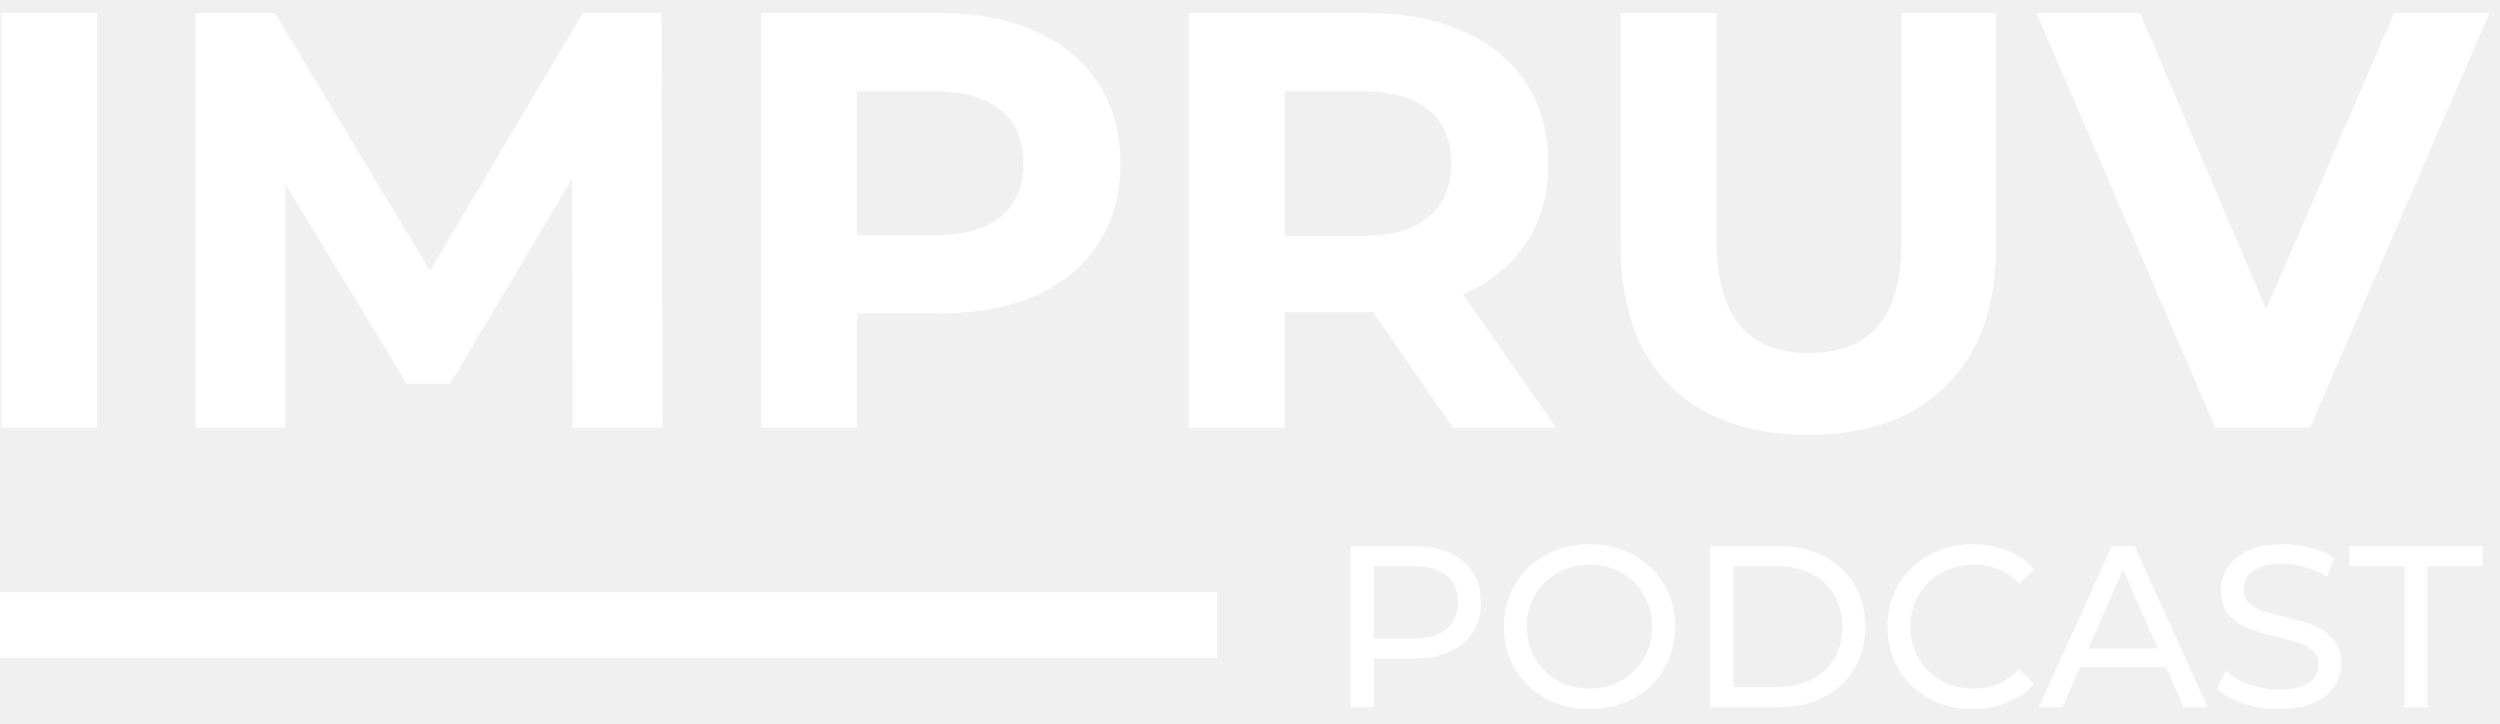
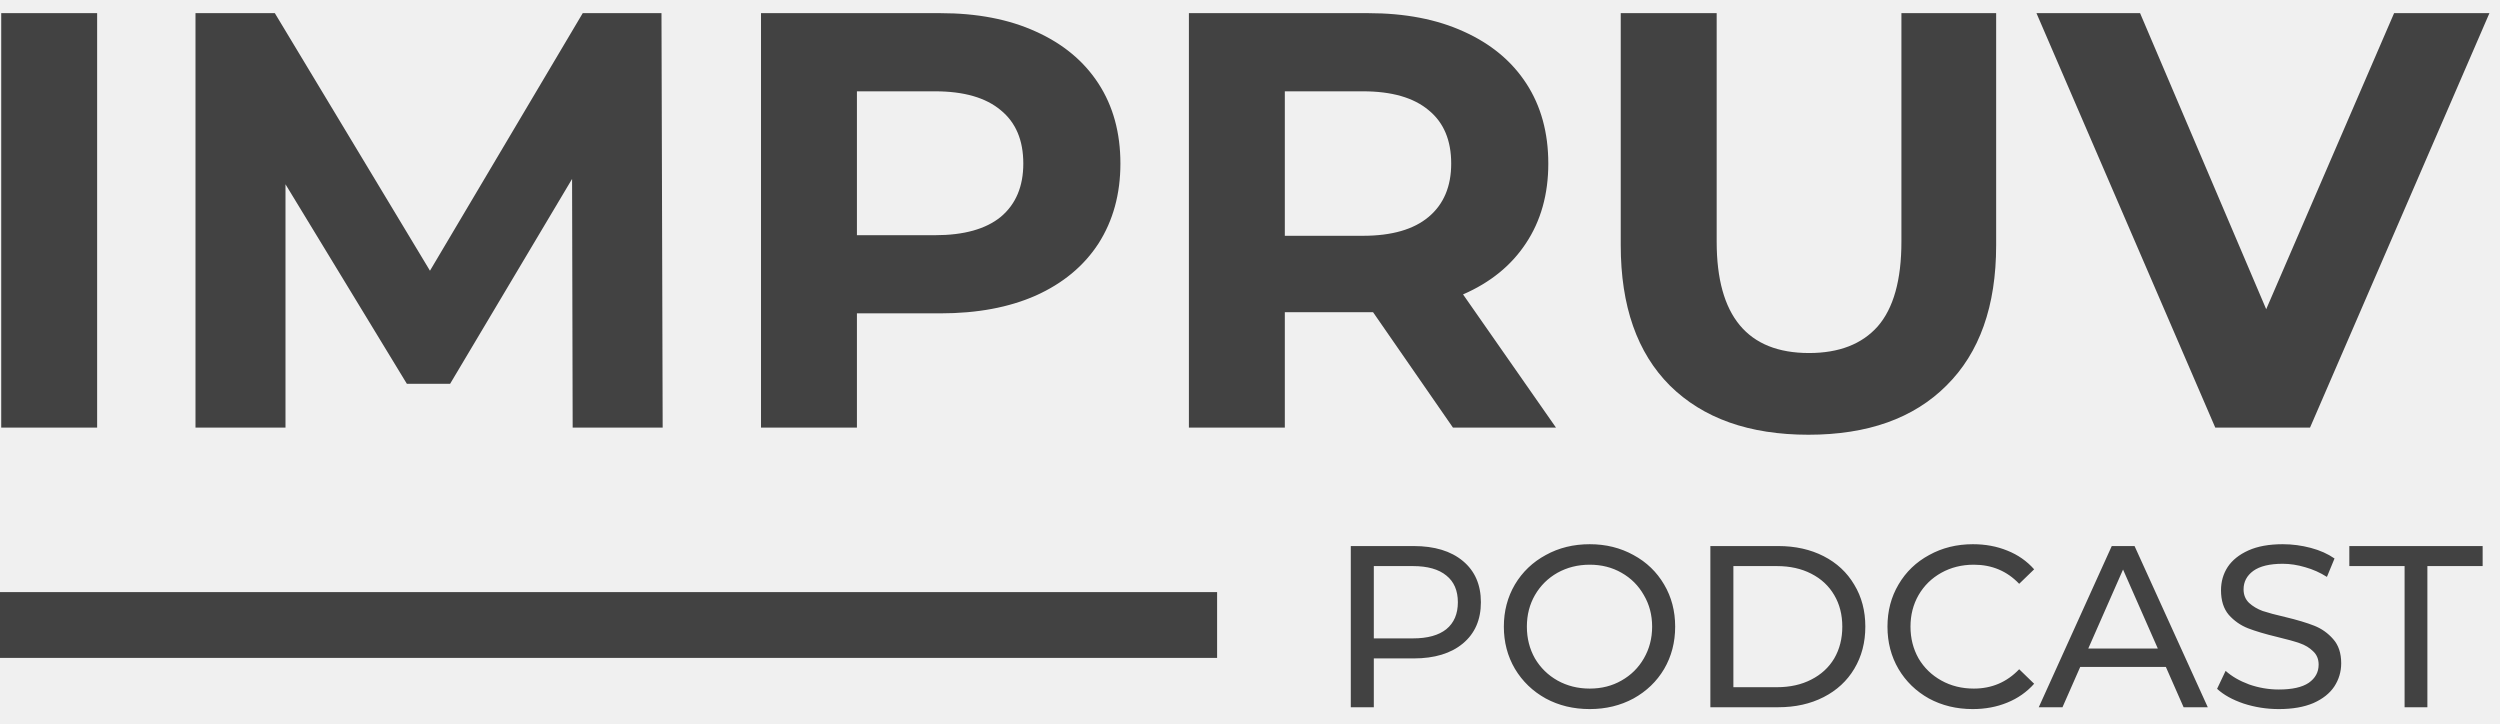
- <svg xmlns="http://www.w3.org/2000/svg" width="152" height="44" viewBox="0 0 152 44" fill="white">
-   <path d="M0.074 0.8H5.906V26H0.074V0.8ZM34.818 26L34.782 10.88L27.366 23.336H24.738L17.358 11.204V26H11.886V0.8H16.71L26.142 16.46L35.43 0.8H40.218L40.29 26H34.818ZM57.177 0.8C59.409 0.8 61.341 1.172 62.973 1.916C64.629 2.66 65.901 3.716 66.789 5.084C67.677 6.452 68.121 8.072 68.121 9.944C68.121 11.792 67.677 13.412 66.789 14.804C65.901 16.172 64.629 17.228 62.973 17.972C61.341 18.692 59.409 19.052 57.177 19.052H52.101V26H46.269V0.8H57.177ZM56.853 14.3C58.605 14.3 59.937 13.928 60.849 13.184C61.761 12.416 62.217 11.336 62.217 9.944C62.217 8.528 61.761 7.448 60.849 6.704C59.937 5.936 58.605 5.552 56.853 5.552H52.101V14.3H56.853ZM88.341 26L83.481 18.98H83.193H78.117V26H72.285V0.8H83.193C85.425 0.8 87.357 1.172 88.989 1.916C90.645 2.66 91.917 3.716 92.805 5.084C93.693 6.452 94.137 8.072 94.137 9.944C94.137 11.816 93.681 13.436 92.769 14.804C91.881 16.148 90.609 17.18 88.953 17.9L94.605 26H88.341ZM88.233 9.944C88.233 8.528 87.777 7.448 86.865 6.704C85.953 5.936 84.621 5.552 82.869 5.552H78.117V14.336H82.869C84.621 14.336 85.953 13.952 86.865 13.184C87.777 12.416 88.233 11.336 88.233 9.944ZM109.954 26.432C106.354 26.432 103.546 25.436 101.53 23.444C99.537 21.452 98.541 18.608 98.541 14.912V0.8H104.374V14.696C104.374 19.208 106.246 21.464 109.99 21.464C111.814 21.464 113.206 20.924 114.166 19.844C115.126 18.74 115.606 17.024 115.606 14.696V0.8H121.366V14.912C121.366 18.608 120.358 21.452 118.342 23.444C116.35 25.436 113.554 26.432 109.954 26.432ZM151.357 0.8L140.449 26H134.689L123.817 0.8H130.117L137.785 18.8L145.561 0.8H151.357ZM85.95 33.2C87.219 33.2 88.218 33.503 88.946 34.11C89.674 34.717 90.038 35.552 90.038 36.616C90.038 37.68 89.674 38.515 88.946 39.122C88.218 39.729 87.219 40.032 85.95 40.032H83.528V43H82.128V33.2H85.95ZM85.908 38.814C86.795 38.814 87.472 38.627 87.938 38.254C88.405 37.871 88.638 37.325 88.638 36.616C88.638 35.907 88.405 35.365 87.938 34.992C87.472 34.609 86.795 34.418 85.908 34.418H83.528V38.814H85.908ZM96.656 43.112C95.666 43.112 94.775 42.897 93.982 42.468C93.188 42.029 92.563 41.427 92.106 40.662C91.658 39.897 91.434 39.043 91.434 38.1C91.434 37.157 91.658 36.303 92.106 35.538C92.563 34.773 93.188 34.175 93.982 33.746C94.775 33.307 95.666 33.088 96.656 33.088C97.636 33.088 98.522 33.307 99.316 33.746C100.109 34.175 100.73 34.773 101.178 35.538C101.626 36.294 101.85 37.148 101.85 38.1C101.85 39.052 101.626 39.911 101.178 40.676C100.73 41.432 100.109 42.029 99.316 42.468C98.522 42.897 97.636 43.112 96.656 43.112ZM96.656 41.866C97.374 41.866 98.018 41.703 98.588 41.376C99.166 41.049 99.619 40.601 99.946 40.032C100.282 39.453 100.45 38.809 100.45 38.1C100.45 37.391 100.282 36.751 99.946 36.182C99.619 35.603 99.166 35.151 98.588 34.824C98.018 34.497 97.374 34.334 96.656 34.334C95.937 34.334 95.284 34.497 94.696 34.824C94.117 35.151 93.66 35.603 93.324 36.182C92.997 36.751 92.834 37.391 92.834 38.1C92.834 38.809 92.997 39.453 93.324 40.032C93.66 40.601 94.117 41.049 94.696 41.376C95.284 41.703 95.937 41.866 96.656 41.866ZM103.99 33.2H108.12C109.156 33.2 110.075 33.405 110.878 33.816C111.68 34.227 112.301 34.805 112.74 35.552C113.188 36.289 113.412 37.139 113.412 38.1C113.412 39.061 113.188 39.915 112.74 40.662C112.301 41.399 111.68 41.973 110.878 42.384C110.075 42.795 109.156 43 108.12 43H103.99V33.2ZM108.036 41.782C108.829 41.782 109.524 41.628 110.122 41.32C110.728 41.012 111.195 40.583 111.522 40.032C111.848 39.472 112.012 38.828 112.012 38.1C112.012 37.372 111.848 36.733 111.522 36.182C111.195 35.622 110.728 35.188 110.122 34.88C109.524 34.572 108.829 34.418 108.036 34.418H105.39V41.782H108.036ZM119.938 43.112C118.958 43.112 118.071 42.897 117.278 42.468C116.494 42.029 115.878 41.432 115.43 40.676C114.982 39.911 114.758 39.052 114.758 38.1C114.758 37.148 114.982 36.294 115.43 35.538C115.878 34.773 116.499 34.175 117.292 33.746C118.085 33.307 118.972 33.088 119.952 33.088C120.717 33.088 121.417 33.219 122.052 33.48C122.687 33.732 123.228 34.11 123.676 34.614L122.766 35.496C122.029 34.721 121.109 34.334 120.008 34.334C119.28 34.334 118.622 34.497 118.034 34.824C117.446 35.151 116.984 35.603 116.648 36.182C116.321 36.751 116.158 37.391 116.158 38.1C116.158 38.809 116.321 39.453 116.648 40.032C116.984 40.601 117.446 41.049 118.034 41.376C118.622 41.703 119.28 41.866 120.008 41.866C121.1 41.866 122.019 41.474 122.766 40.69L123.676 41.572C123.228 42.076 122.682 42.459 122.038 42.72C121.403 42.981 120.703 43.112 119.938 43.112ZM131.685 40.55H126.477L125.399 43H123.957L128.395 33.2H129.781L134.233 43H132.763L131.685 40.55ZM131.195 39.43L129.081 34.628L126.967 39.43H131.195ZM138.551 43.112C137.813 43.112 137.099 43 136.409 42.776C135.727 42.543 135.191 42.244 134.799 41.88L135.317 40.788C135.69 41.124 136.166 41.399 136.745 41.614C137.333 41.819 137.935 41.922 138.551 41.922C139.363 41.922 139.969 41.787 140.371 41.516C140.772 41.236 140.973 40.867 140.973 40.41C140.973 40.074 140.861 39.803 140.637 39.598C140.422 39.383 140.151 39.22 139.825 39.108C139.507 38.996 139.055 38.87 138.467 38.73C137.729 38.553 137.132 38.375 136.675 38.198C136.227 38.021 135.839 37.75 135.513 37.386C135.195 37.013 135.037 36.513 135.037 35.888C135.037 35.365 135.172 34.894 135.443 34.474C135.723 34.054 136.143 33.718 136.703 33.466C137.263 33.214 137.958 33.088 138.789 33.088C139.367 33.088 139.937 33.163 140.497 33.312C141.057 33.461 141.537 33.676 141.939 33.956L141.477 35.076C141.066 34.815 140.627 34.619 140.161 34.488C139.694 34.348 139.237 34.278 138.789 34.278C137.995 34.278 137.398 34.423 136.997 34.712C136.605 35.001 136.409 35.375 136.409 35.832C136.409 36.168 136.521 36.443 136.745 36.658C136.969 36.863 137.244 37.027 137.571 37.148C137.907 37.26 138.359 37.381 138.929 37.512C139.666 37.689 140.259 37.867 140.707 38.044C141.155 38.221 141.537 38.492 141.855 38.856C142.181 39.22 142.345 39.71 142.345 40.326C142.345 40.839 142.205 41.311 141.925 41.74C141.645 42.16 141.22 42.496 140.651 42.748C140.081 42.991 139.381 43.112 138.551 43.112ZM146.199 34.418H142.839V33.2H150.945V34.418H147.585V43H146.199V34.418Z" fill="white" />
-   <line x1="74" y1="38" y2="38" stroke="white" stroke-width="4" />
+ <svg xmlns="http://www.w3.org/2000/svg" width="152" height="44" viewBox="0 0 152 44" fill="#424242">
+   <path d="M0.074 0.8H5.906V26H0.074V0.8ZM34.818 26L34.782 10.88L27.366 23.336H24.738L17.358 11.204V26H11.886V0.8H16.71L26.142 16.46L35.43 0.8H40.218L40.29 26H34.818ZM57.177 0.8C59.409 0.8 61.341 1.172 62.973 1.916C64.629 2.66 65.901 3.716 66.789 5.084C67.677 6.452 68.121 8.072 68.121 9.944C68.121 11.792 67.677 13.412 66.789 14.804C65.901 16.172 64.629 17.228 62.973 17.972C61.341 18.692 59.409 19.052 57.177 19.052H52.101V26H46.269V0.8H57.177ZM56.853 14.3C58.605 14.3 59.937 13.928 60.849 13.184C61.761 12.416 62.217 11.336 62.217 9.944C62.217 8.528 61.761 7.448 60.849 6.704C59.937 5.936 58.605 5.552 56.853 5.552H52.101V14.3H56.853ZM88.341 26L83.481 18.98H83.193H78.117V26H72.285V0.8H83.193C85.425 0.8 87.357 1.172 88.989 1.916C90.645 2.66 91.917 3.716 92.805 5.084C93.693 6.452 94.137 8.072 94.137 9.944C94.137 11.816 93.681 13.436 92.769 14.804C91.881 16.148 90.609 17.18 88.953 17.9L94.605 26H88.341ZM88.233 9.944C88.233 8.528 87.777 7.448 86.865 6.704C85.953 5.936 84.621 5.552 82.869 5.552H78.117V14.336H82.869C84.621 14.336 85.953 13.952 86.865 13.184C87.777 12.416 88.233 11.336 88.233 9.944ZM109.954 26.432C106.354 26.432 103.546 25.436 101.53 23.444C99.537 21.452 98.541 18.608 98.541 14.912V0.8H104.374V14.696C104.374 19.208 106.246 21.464 109.99 21.464C111.814 21.464 113.206 20.924 114.166 19.844C115.126 18.74 115.606 17.024 115.606 14.696V0.8H121.366V14.912C121.366 18.608 120.358 21.452 118.342 23.444C116.35 25.436 113.554 26.432 109.954 26.432ZM151.357 0.8L140.449 26H134.689L123.817 0.8H130.117L137.785 18.8L145.561 0.8H151.357ZM85.95 33.2C87.219 33.2 88.218 33.503 88.946 34.11C89.674 34.717 90.038 35.552 90.038 36.616C90.038 37.68 89.674 38.515 88.946 39.122C88.218 39.729 87.219 40.032 85.95 40.032H83.528V43H82.128V33.2H85.95ZM85.908 38.814C86.795 38.814 87.472 38.627 87.938 38.254C88.405 37.871 88.638 37.325 88.638 36.616C88.638 35.907 88.405 35.365 87.938 34.992C87.472 34.609 86.795 34.418 85.908 34.418H83.528V38.814H85.908ZM96.656 43.112C95.666 43.112 94.775 42.897 93.982 42.468C93.188 42.029 92.563 41.427 92.106 40.662C91.658 39.897 91.434 39.043 91.434 38.1C91.434 37.157 91.658 36.303 92.106 35.538C92.563 34.773 93.188 34.175 93.982 33.746C94.775 33.307 95.666 33.088 96.656 33.088C97.636 33.088 98.522 33.307 99.316 33.746C100.109 34.175 100.73 34.773 101.178 35.538C101.626 36.294 101.85 37.148 101.85 38.1C101.85 39.052 101.626 39.911 101.178 40.676C100.73 41.432 100.109 42.029 99.316 42.468C98.522 42.897 97.636 43.112 96.656 43.112ZM96.656 41.866C97.374 41.866 98.018 41.703 98.588 41.376C99.166 41.049 99.619 40.601 99.946 40.032C100.282 39.453 100.45 38.809 100.45 38.1C100.45 37.391 100.282 36.751 99.946 36.182C99.619 35.603 99.166 35.151 98.588 34.824C98.018 34.497 97.374 34.334 96.656 34.334C95.937 34.334 95.284 34.497 94.696 34.824C94.117 35.151 93.66 35.603 93.324 36.182C92.997 36.751 92.834 37.391 92.834 38.1C92.834 38.809 92.997 39.453 93.324 40.032C93.66 40.601 94.117 41.049 94.696 41.376C95.284 41.703 95.937 41.866 96.656 41.866ZM103.99 33.2H108.12C109.156 33.2 110.075 33.405 110.878 33.816C111.68 34.227 112.301 34.805 112.74 35.552C113.188 36.289 113.412 37.139 113.412 38.1C113.412 39.061 113.188 39.915 112.74 40.662C112.301 41.399 111.68 41.973 110.878 42.384C110.075 42.795 109.156 43 108.12 43H103.99V33.2ZM108.036 41.782C108.829 41.782 109.524 41.628 110.122 41.32C110.728 41.012 111.195 40.583 111.522 40.032C111.848 39.472 112.012 38.828 112.012 38.1C112.012 37.372 111.848 36.733 111.522 36.182C111.195 35.622 110.728 35.188 110.122 34.88C109.524 34.572 108.829 34.418 108.036 34.418H105.39V41.782H108.036ZM119.938 43.112C118.958 43.112 118.071 42.897 117.278 42.468C116.494 42.029 115.878 41.432 115.43 40.676C114.982 39.911 114.758 39.052 114.758 38.1C114.758 37.148 114.982 36.294 115.43 35.538C115.878 34.773 116.499 34.175 117.292 33.746C118.085 33.307 118.972 33.088 119.952 33.088C120.717 33.088 121.417 33.219 122.052 33.48C122.687 33.732 123.228 34.11 123.676 34.614L122.766 35.496C122.029 34.721 121.109 34.334 120.008 34.334C119.28 34.334 118.622 34.497 118.034 34.824C117.446 35.151 116.984 35.603 116.648 36.182C116.321 36.751 116.158 37.391 116.158 38.1C116.158 38.809 116.321 39.453 116.648 40.032C116.984 40.601 117.446 41.049 118.034 41.376C118.622 41.703 119.28 41.866 120.008 41.866C121.1 41.866 122.019 41.474 122.766 40.69L123.676 41.572C123.228 42.076 122.682 42.459 122.038 42.72C121.403 42.981 120.703 43.112 119.938 43.112ZM131.685 40.55H126.477L125.399 43H123.957L128.395 33.2H129.781L134.233 43H132.763L131.685 40.55ZM131.195 39.43L129.081 34.628L126.967 39.43H131.195ZM138.551 43.112C137.813 43.112 137.099 43 136.409 42.776C135.727 42.543 135.191 42.244 134.799 41.88L135.317 40.788C135.69 41.124 136.166 41.399 136.745 41.614C137.333 41.819 137.935 41.922 138.551 41.922C139.363 41.922 139.969 41.787 140.371 41.516C140.772 41.236 140.973 40.867 140.973 40.41C140.973 40.074 140.861 39.803 140.637 39.598C140.422 39.383 140.151 39.22 139.825 39.108C139.507 38.996 139.055 38.87 138.467 38.73C137.729 38.553 137.132 38.375 136.675 38.198C136.227 38.021 135.839 37.75 135.513 37.386C135.195 37.013 135.037 36.513 135.037 35.888C135.037 35.365 135.172 34.894 135.443 34.474C135.723 34.054 136.143 33.718 136.703 33.466C137.263 33.214 137.958 33.088 138.789 33.088C139.367 33.088 139.937 33.163 140.497 33.312C141.057 33.461 141.537 33.676 141.939 33.956L141.477 35.076C141.066 34.815 140.627 34.619 140.161 34.488C139.694 34.348 139.237 34.278 138.789 34.278C137.995 34.278 137.398 34.423 136.997 34.712C136.605 35.001 136.409 35.375 136.409 35.832C136.409 36.168 136.521 36.443 136.745 36.658C136.969 36.863 137.244 37.027 137.571 37.148C137.907 37.26 138.359 37.381 138.929 37.512C139.666 37.689 140.259 37.867 140.707 38.044C141.155 38.221 141.537 38.492 141.855 38.856C142.181 39.22 142.345 39.71 142.345 40.326C142.345 40.839 142.205 41.311 141.925 41.74C141.645 42.16 141.22 42.496 140.651 42.748C140.081 42.991 139.381 43.112 138.551 43.112ZM146.199 34.418H142.839V33.2H150.945V34.418H147.585V43H146.199V34.418Z" />
+   <line x1="74" y1="38" y2="38" stroke="#424242" stroke-width="4" />
</svg>
